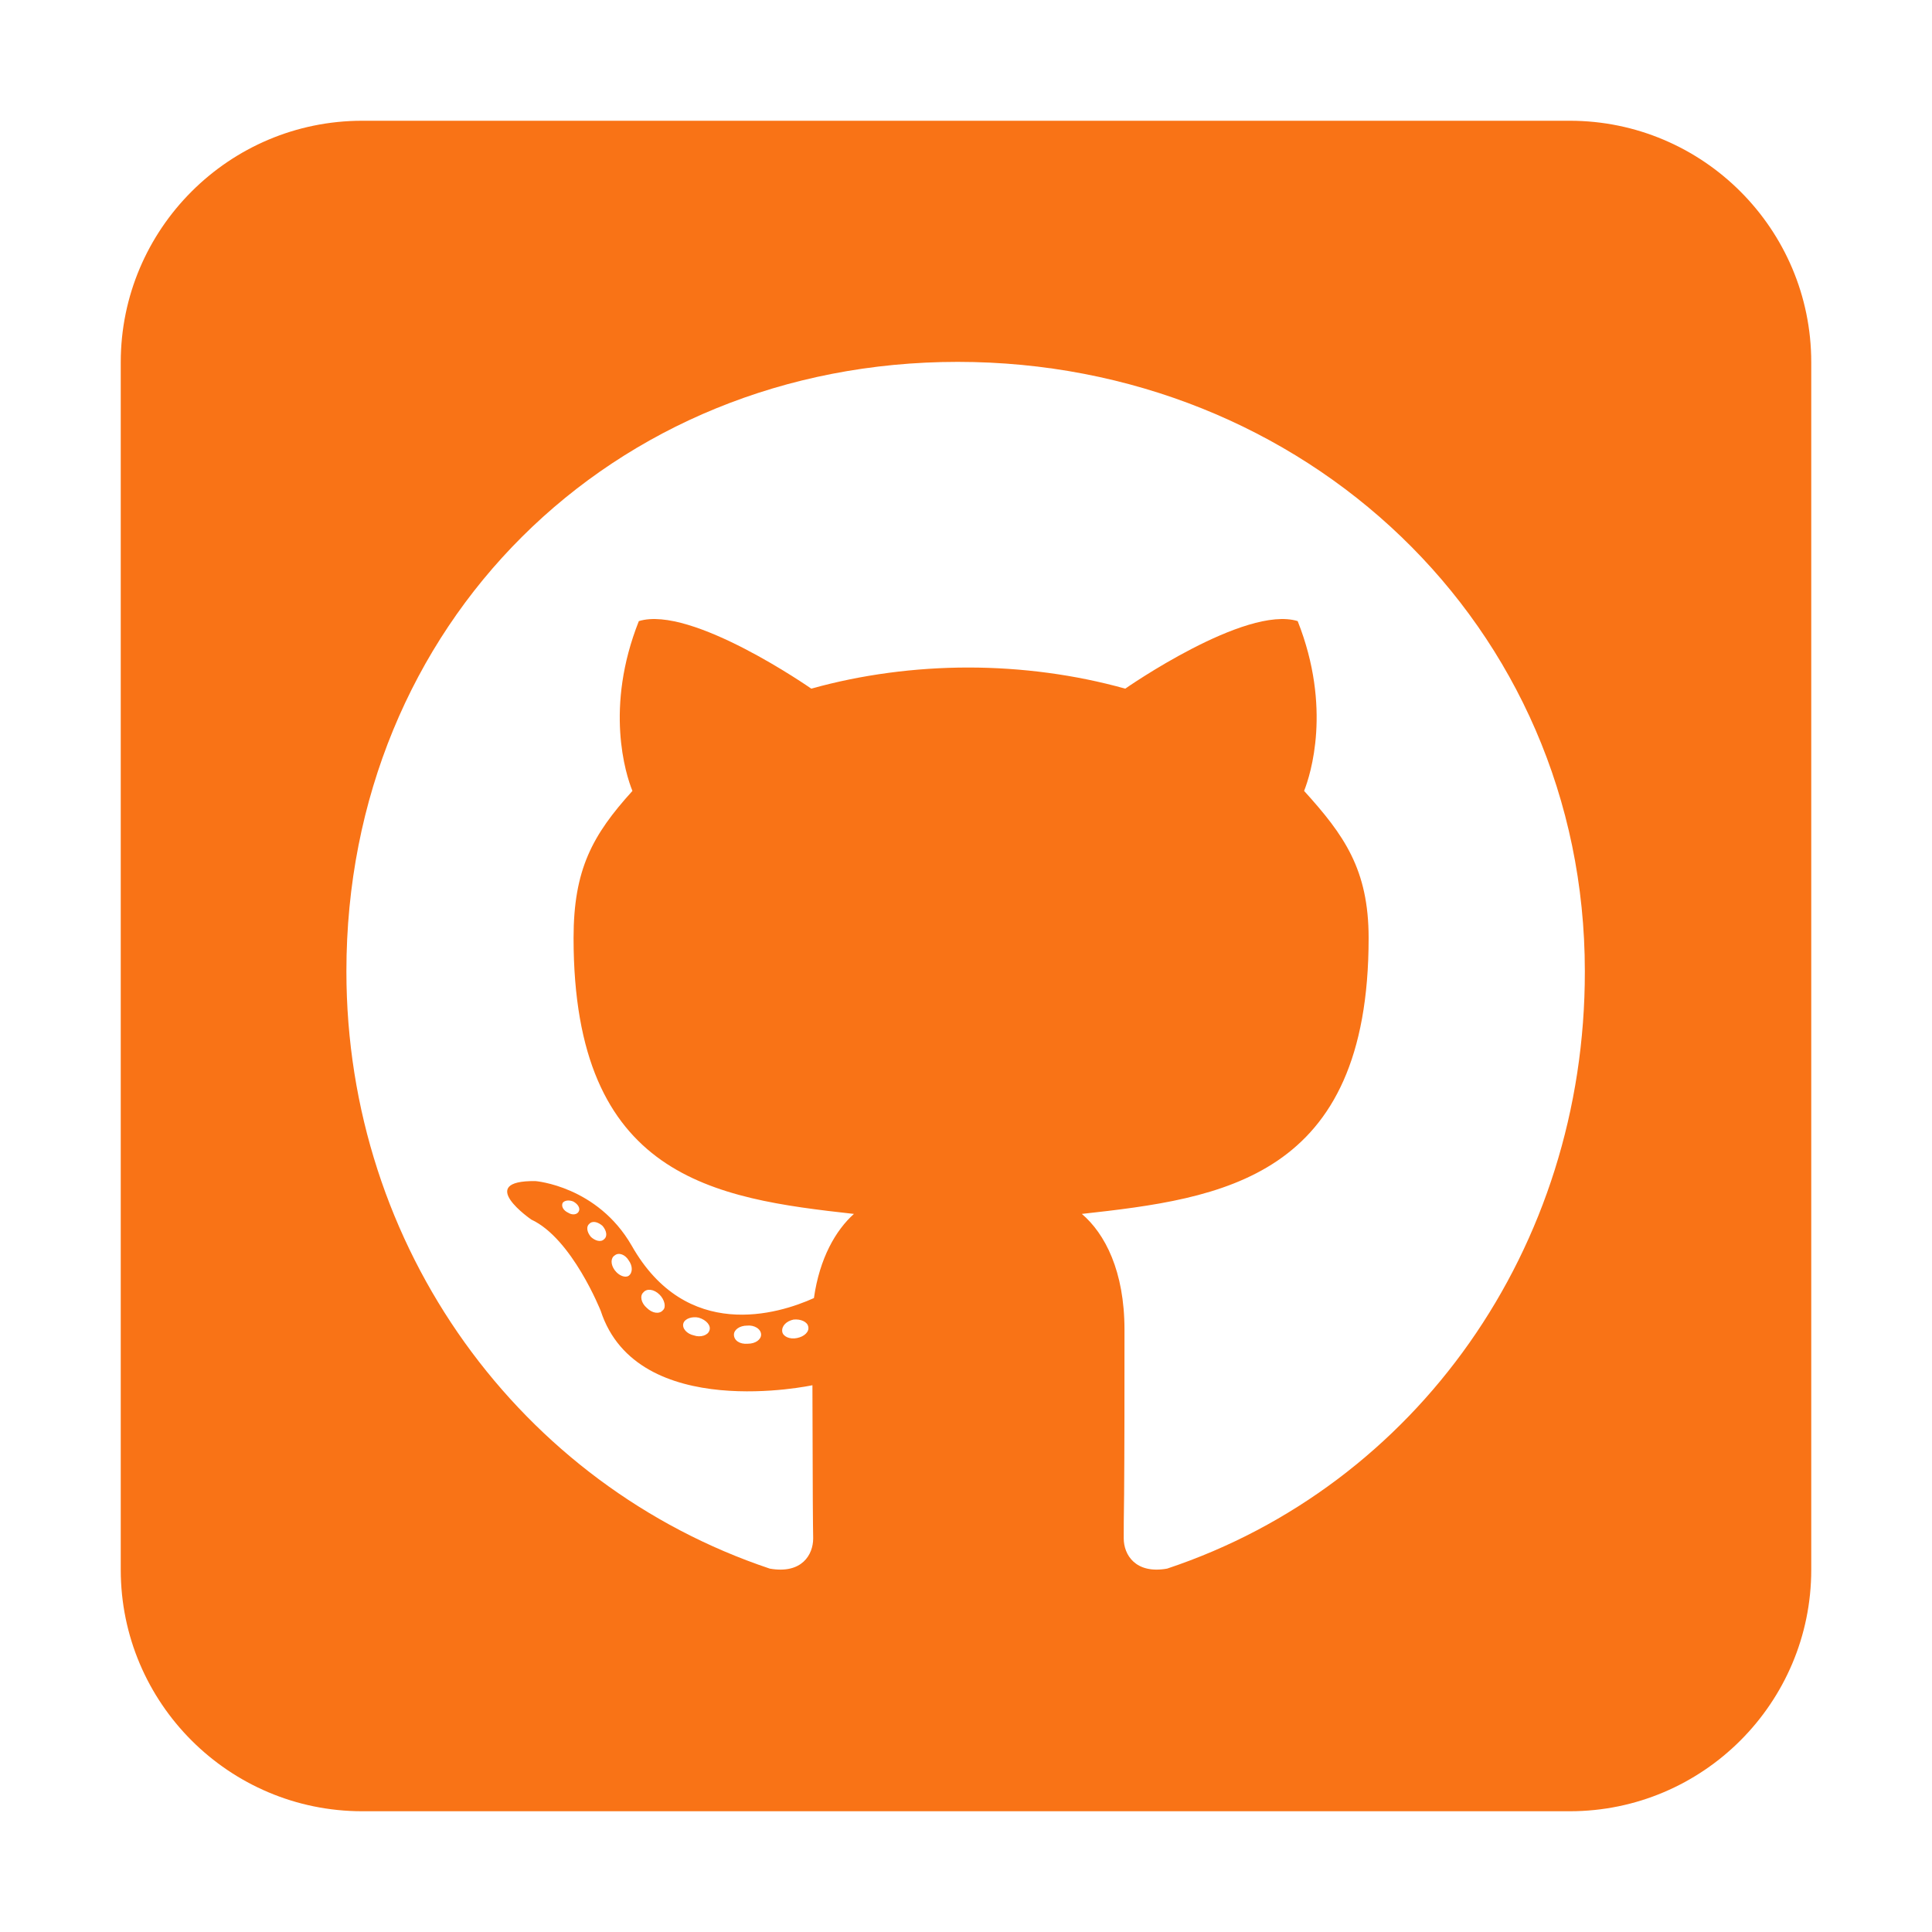
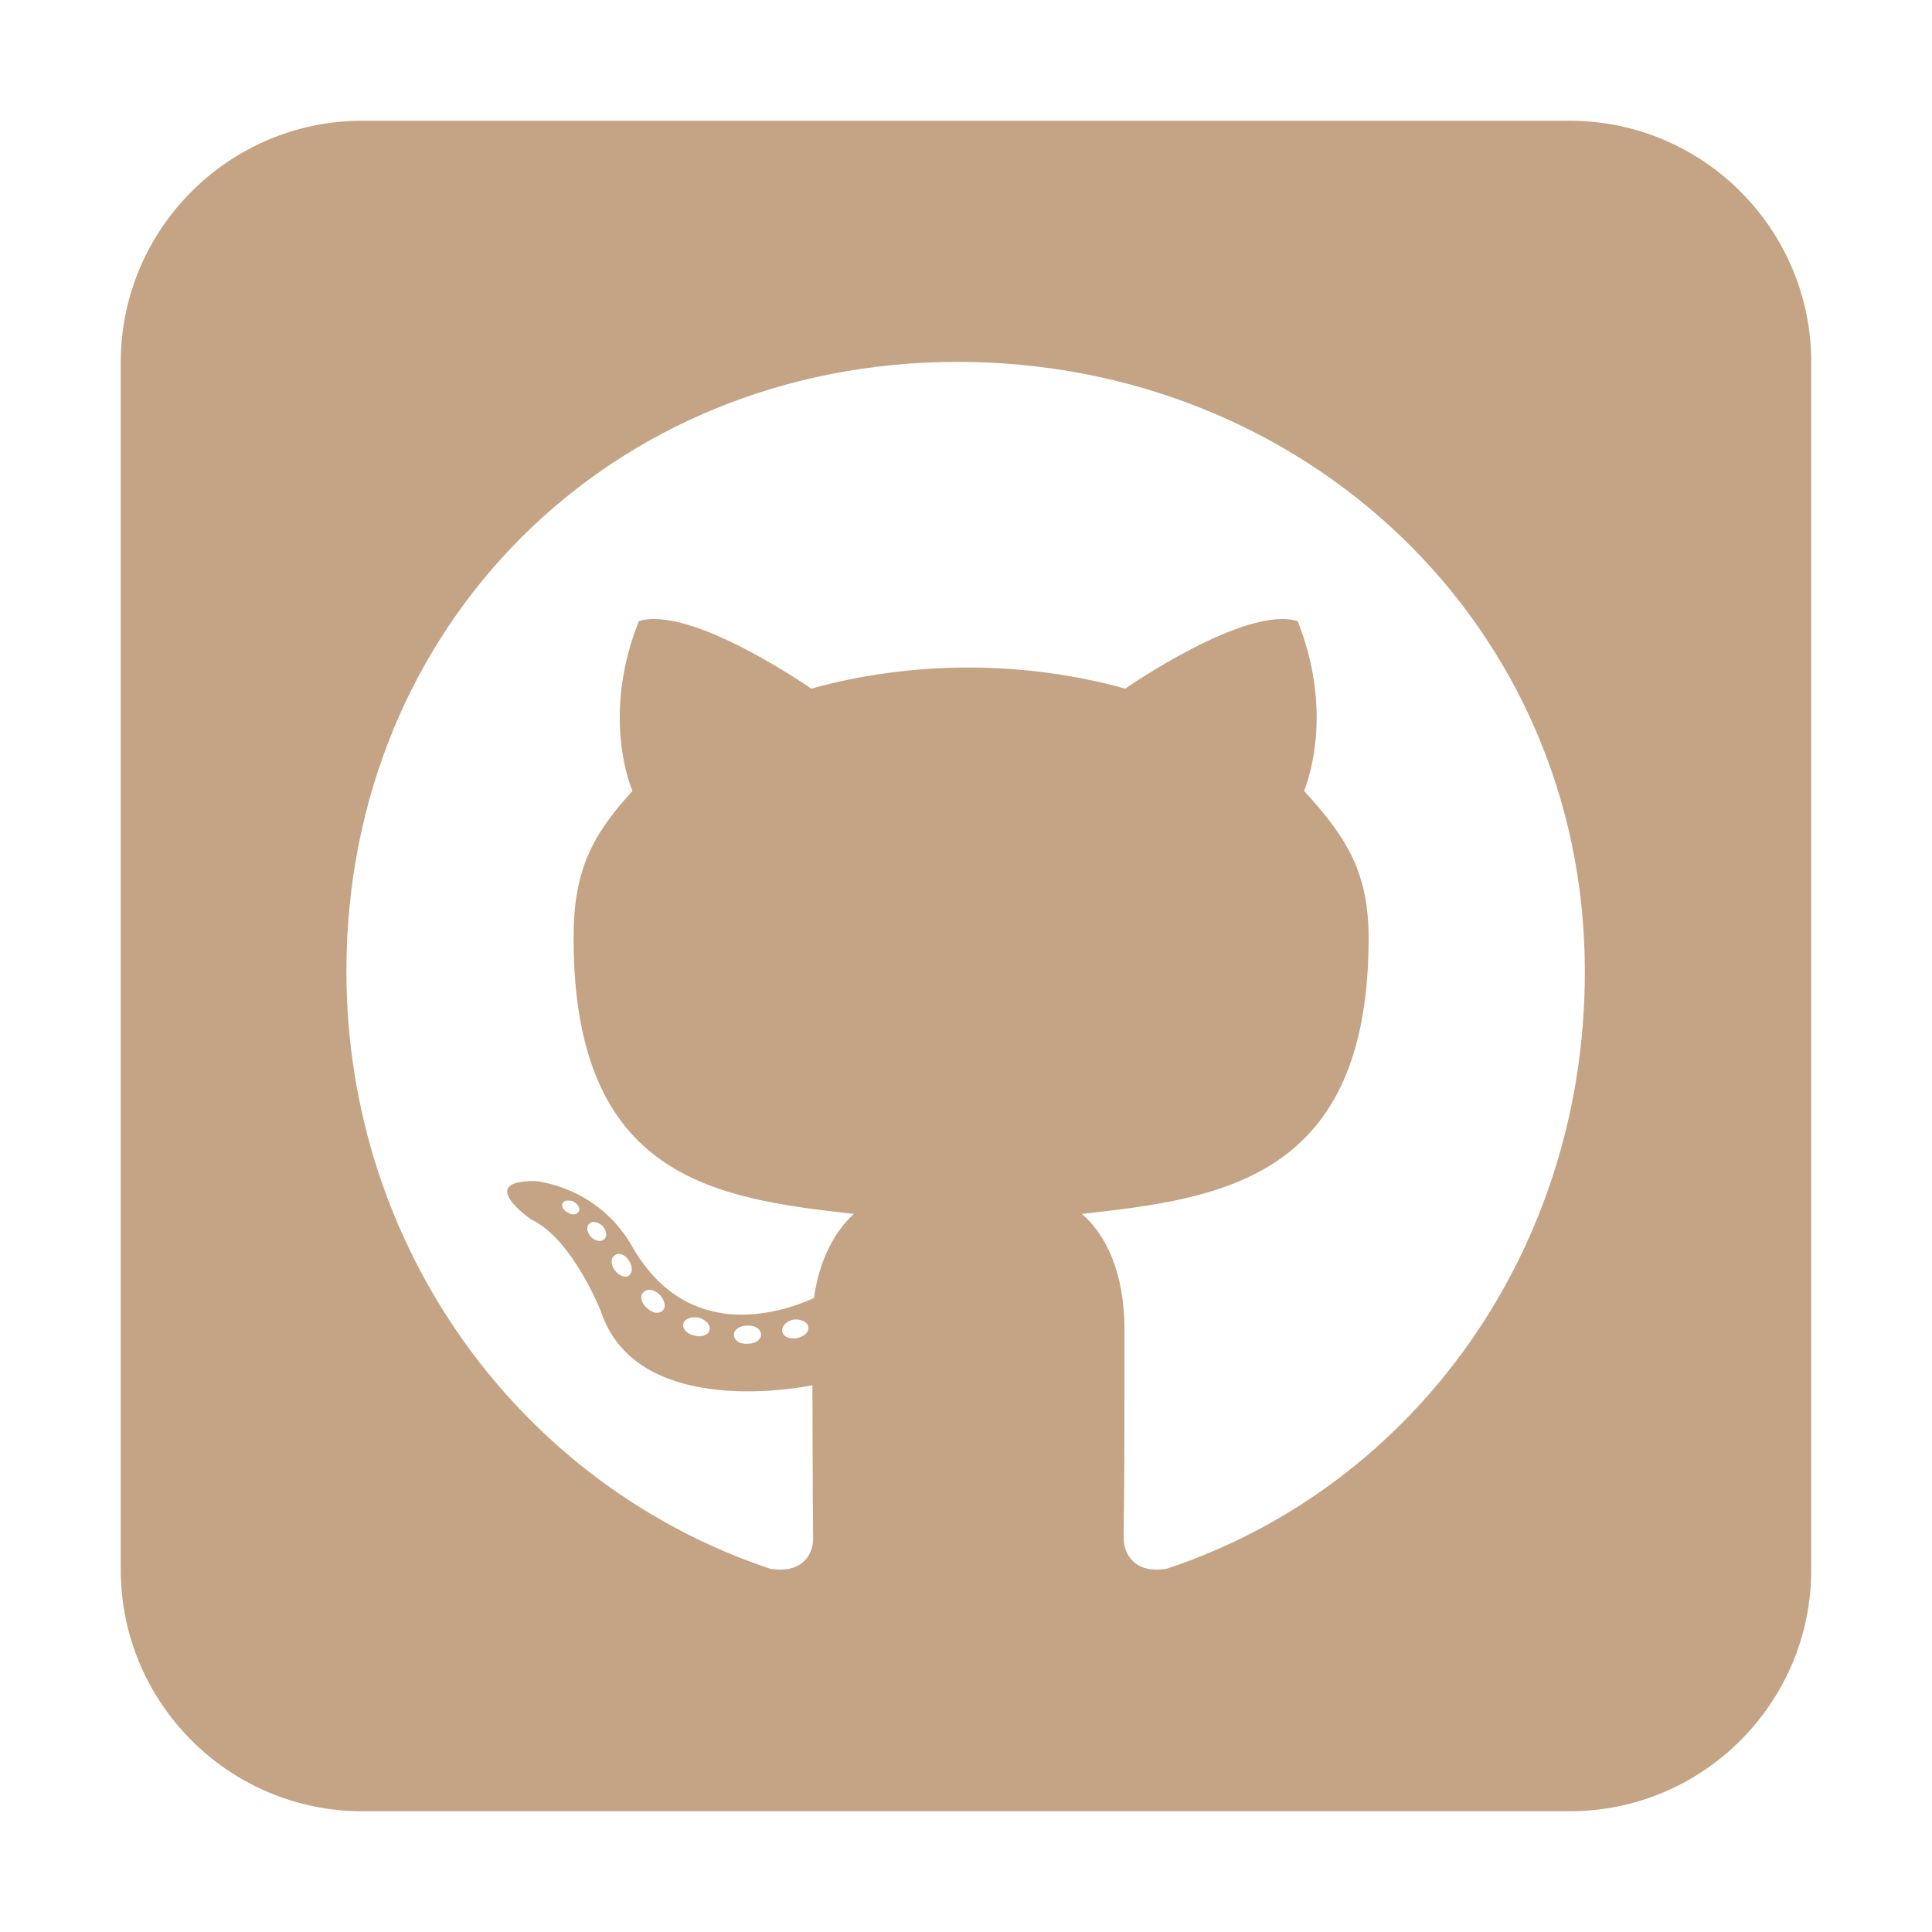
<svg xmlns="http://www.w3.org/2000/svg" height="40" width="40" viewBox="0 0 448 512">
-   <path fill="#F97316" d="M448 96c0-35.3-28.7-64-64-64H64C28.7 32 0 60.7 0 96V416c0 35.3 28.7 64 64 64H384c35.3 0 64-28.7 64-64V96zM265.8 407.7c0-1.8 0-6 .1-11.6c.1-11.4 .1-28.8 .1-43.7c0-15.6-5.2-25.5-11.3-30.7c37-4.1 76-9.2 76-73.1c0-18.2-6.5-27.3-17.1-39c1.7-4.3 7.4-22-1.7-45c-13.9-4.3-45.7 17.9-45.7 17.9c-13.2-3.7-27.5-5.6-41.6-5.6s-28.4 1.9-41.6 5.6c0 0-31.8-22.2-45.7-17.9c-9.1 22.9-3.5 40.6-1.7 45c-10.6 11.7-15.6 20.8-15.6 39c0 63.6 37.3 69 74.3 73.1c-4.8 4.3-9.1 11.7-10.6 22.3c-9.5 4.3-33.8 11.7-48.3-13.9c-9.1-15.8-25.5-17.1-25.5-17.1c-16.2-.2-1.1 10.2-1.1 10.2c10.8 5 18.4 24.2 18.4 24.2c9.7 29.7 56.1 19.7 56.1 19.7c0 9 .1 21.7 .1 30.6c0 4.8 .1 8.6 .1 10c0 4.3-3 9.5-11.5 8C106 393.6 59.8 330.8 59.8 257.4c0-91.8 70.2-161.5 162-161.5s166.2 69.7 166.2 161.5c.1 73.4-44.7 136.3-110.7 158.3c-8.4 1.5-11.5-3.7-11.5-8zm-90.5-54.8c-.2-1.5 1.1-2.8 3-3.2c1.9-.2 3.7 .6 3.9 1.9c.3 1.3-1 2.6-3 3c-1.9 .4-3.7-.4-3.9-1.7zm-9.1 3.2c-2.2 .2-3.7-.9-3.7-2.4c0-1.3 1.5-2.4 3.5-2.4c1.9-.2 3.7 .9 3.7 2.4c0 1.3-1.5 2.4-3.5 2.4zm-14.3-2.2c-1.9-.4-3.2-1.9-2.8-3.2s2.4-1.9 4.1-1.5c2 .6 3.3 2.1 2.8 3.4c-.4 1.3-2.4 1.9-4.1 1.3zm-12.5-7.3c-1.5-1.3-1.9-3.2-.9-4.1c.9-1.1 2.8-.9 4.3 .6c1.3 1.3 1.8 3.3 .9 4.1c-.9 1.1-2.8 .9-4.3-.6zm-8.5-10c-1.1-1.5-1.1-3.2 0-3.9c1.1-.9 2.8-.2 3.7 1.3c1.1 1.5 1.1 3.3 0 4.1c-.9 .6-2.6 0-3.7-1.5zm-6.3-8.8c-1.1-1.3-1.3-2.8-.4-3.5c.9-.9 2.4-.4 3.5 .6c1.1 1.3 1.3 2.8 .4 3.5c-.9 .9-2.4 .4-3.5-.6zm-6-6.4c-1.3-.6-1.9-1.7-1.5-2.6c.4-.6 1.5-.9 2.8-.4c1.3 .7 1.9 1.8 1.5 2.6c-.4 .9-1.7 1.1-2.8 .4z" />
+   <path fill="#C4A484" d="M448 96c0-35.3-28.7-64-64-64H64C28.7 32 0 60.7 0 96V416c0 35.3 28.7 64 64 64H384c35.3 0 64-28.7 64-64V96zM265.8 407.7c0-1.8 0-6 .1-11.6c.1-11.4 .1-28.8 .1-43.7c0-15.6-5.2-25.5-11.3-30.7c37-4.1 76-9.2 76-73.1c0-18.2-6.5-27.3-17.1-39c1.7-4.3 7.4-22-1.7-45c-13.9-4.3-45.7 17.9-45.7 17.9c-13.2-3.7-27.5-5.6-41.6-5.6s-28.4 1.9-41.6 5.6c0 0-31.8-22.2-45.7-17.9c-9.1 22.9-3.5 40.6-1.7 45c-10.6 11.7-15.6 20.8-15.6 39c0 63.6 37.3 69 74.3 73.1c-4.8 4.3-9.1 11.7-10.6 22.3c-9.5 4.3-33.8 11.7-48.3-13.9c-9.1-15.8-25.5-17.1-25.5-17.1c-16.2-.2-1.1 10.2-1.1 10.2c10.8 5 18.4 24.2 18.4 24.2c9.7 29.7 56.1 19.7 56.1 19.7c0 9 .1 21.7 .1 30.6c0 4.8 .1 8.6 .1 10c0 4.3-3 9.5-11.5 8C106 393.6 59.8 330.8 59.8 257.4c0-91.8 70.2-161.5 162-161.5s166.2 69.7 166.2 161.5c.1 73.4-44.7 136.3-110.7 158.3c-8.4 1.5-11.5-3.7-11.5-8zm-90.5-54.8c-.2-1.5 1.1-2.8 3-3.2c1.9-.2 3.7 .6 3.9 1.9c.3 1.3-1 2.6-3 3c-1.9 .4-3.7-.4-3.9-1.7zm-9.1 3.2c-2.2 .2-3.7-.9-3.7-2.4c0-1.3 1.5-2.4 3.5-2.4c1.9-.2 3.7 .9 3.7 2.4c0 1.3-1.5 2.4-3.5 2.4zm-14.3-2.2c-1.9-.4-3.2-1.9-2.8-3.2s2.4-1.9 4.1-1.5c2 .6 3.3 2.1 2.8 3.4c-.4 1.3-2.4 1.9-4.1 1.3zm-12.5-7.3c-1.5-1.3-1.9-3.2-.9-4.1c.9-1.1 2.8-.9 4.3 .6c1.3 1.3 1.8 3.3 .9 4.1c-.9 1.1-2.8 .9-4.3-.6zm-8.5-10c-1.1-1.5-1.1-3.2 0-3.9c1.1-.9 2.8-.2 3.7 1.3c1.1 1.5 1.1 3.3 0 4.1c-.9 .6-2.6 0-3.7-1.5zm-6.3-8.8c-1.1-1.3-1.3-2.8-.4-3.5c.9-.9 2.4-.4 3.5 .6c1.1 1.3 1.3 2.8 .4 3.5c-.9 .9-2.4 .4-3.5-.6zm-6-6.4c-1.3-.6-1.9-1.7-1.5-2.6c.4-.6 1.5-.9 2.8-.4c1.3 .7 1.9 1.8 1.5 2.6c-.4 .9-1.7 1.1-2.8 .4z" />
</svg>
